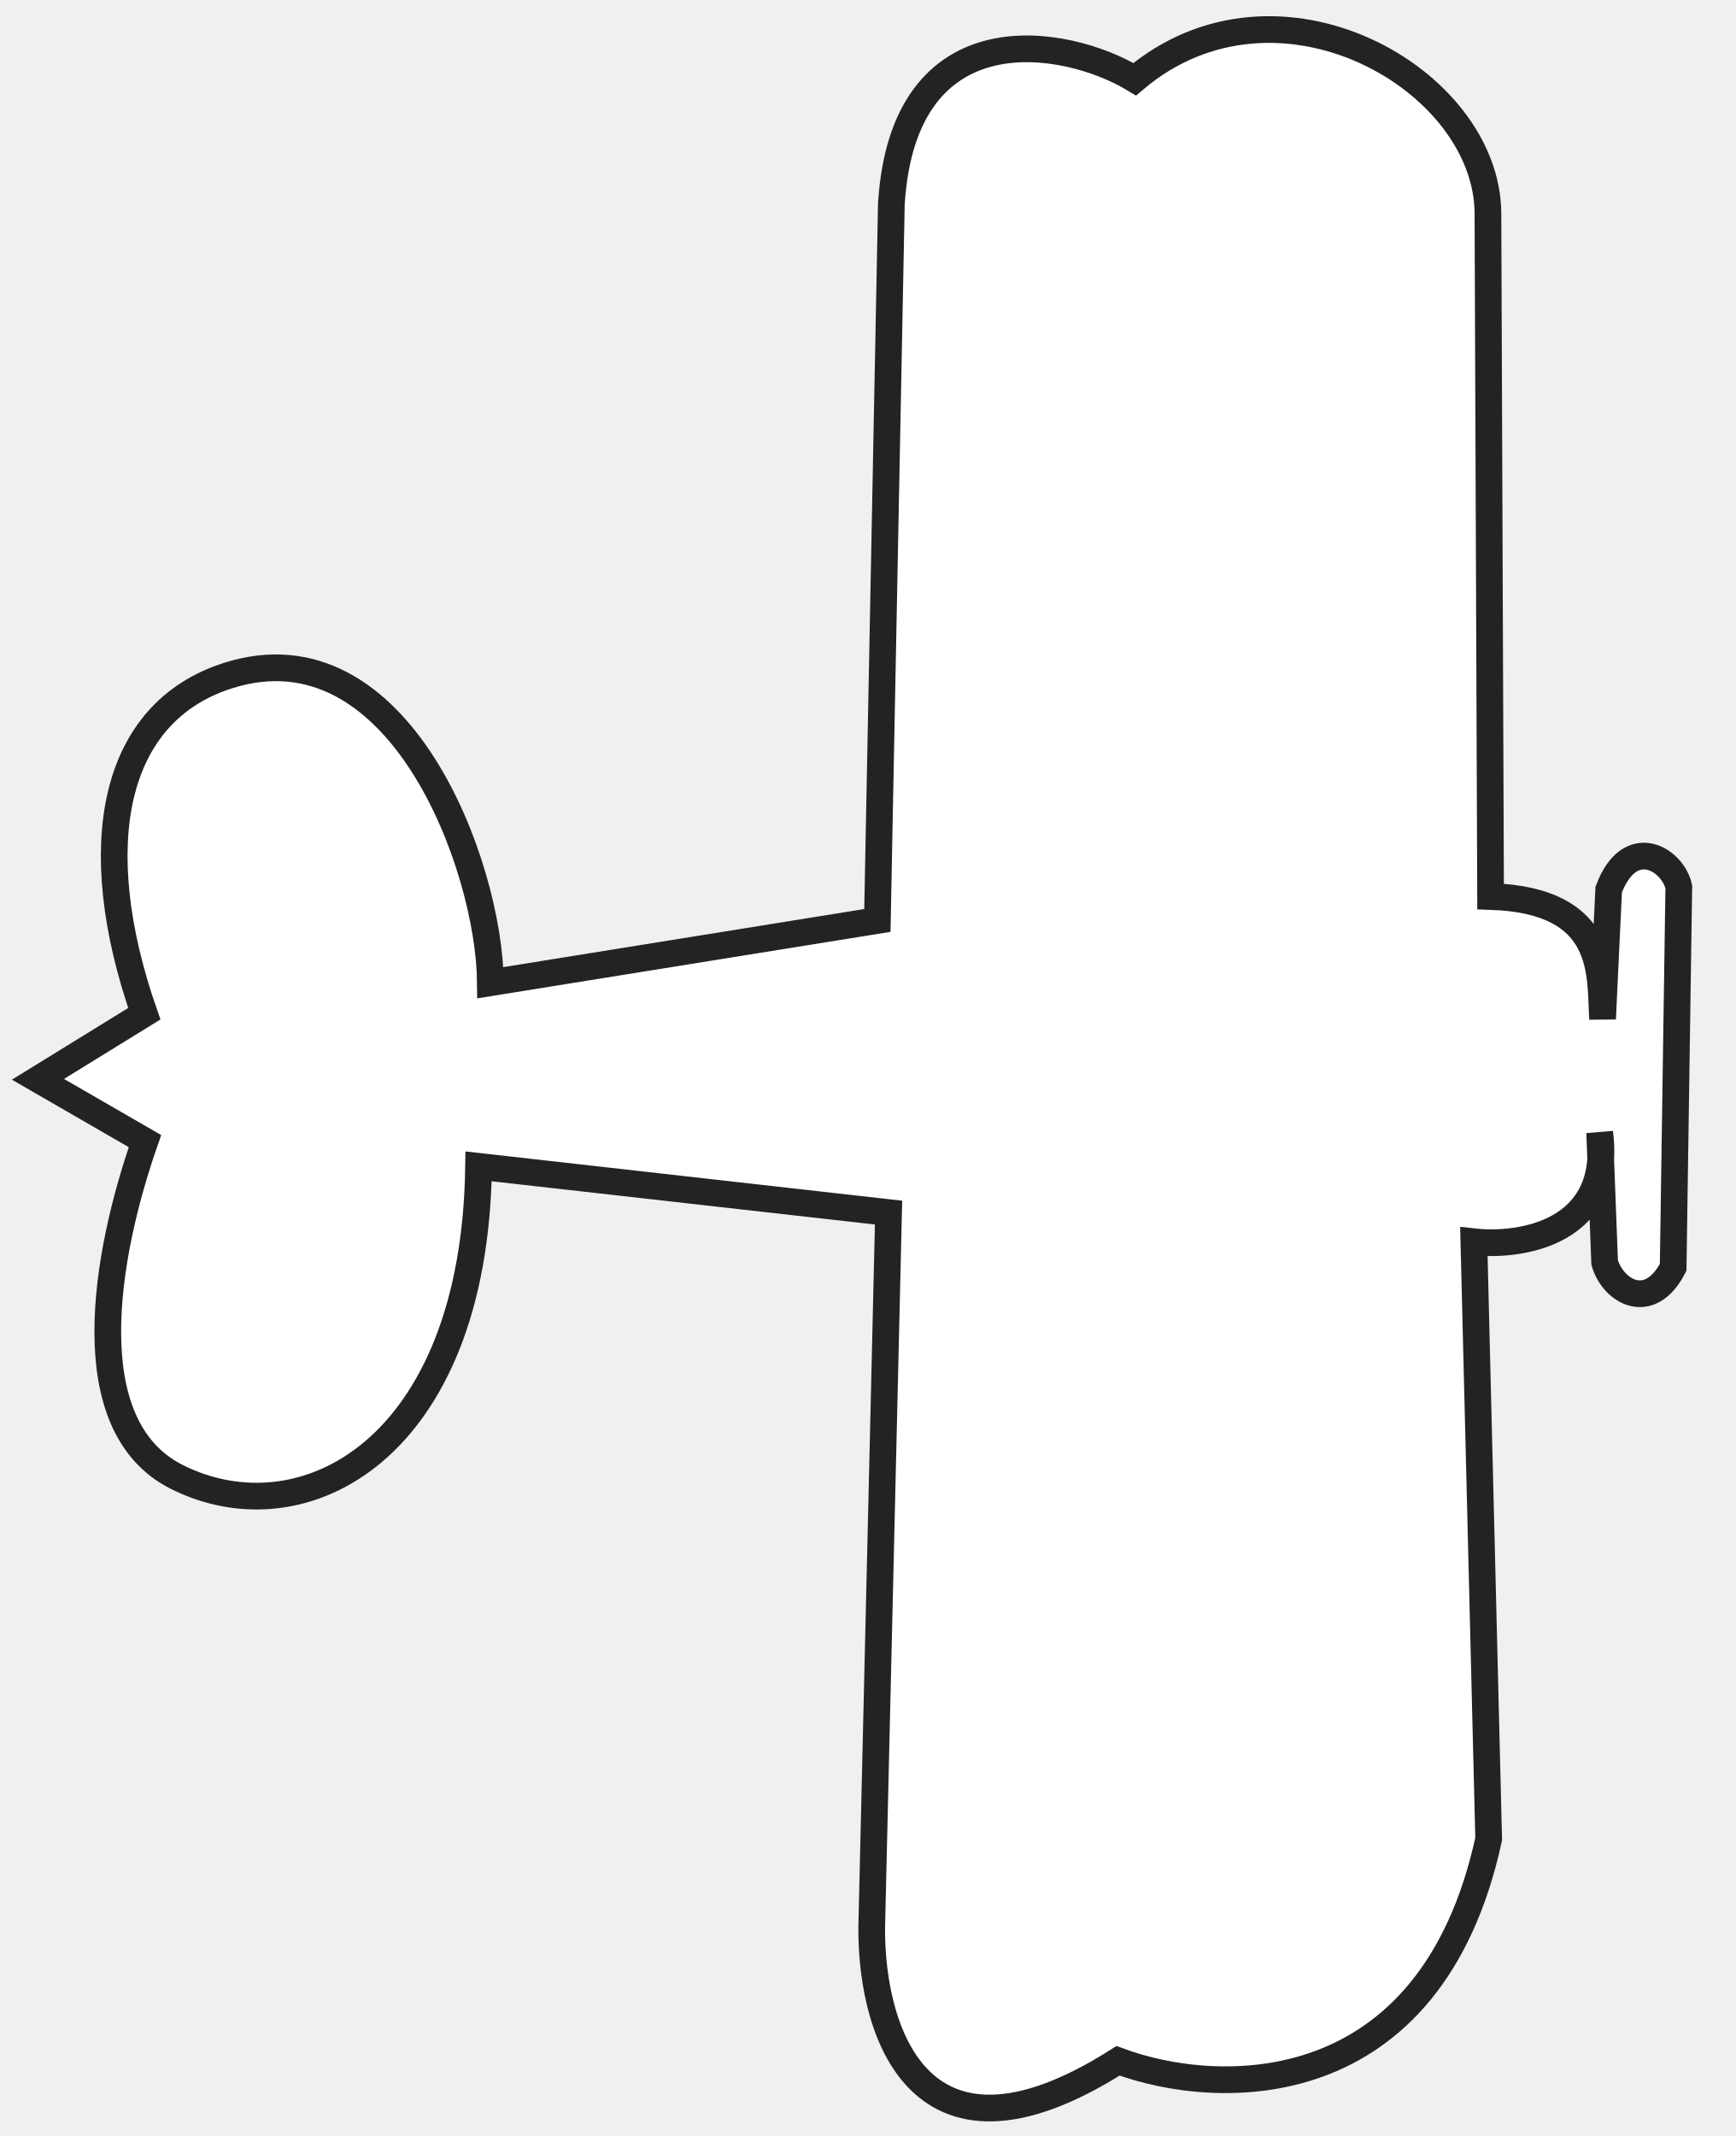
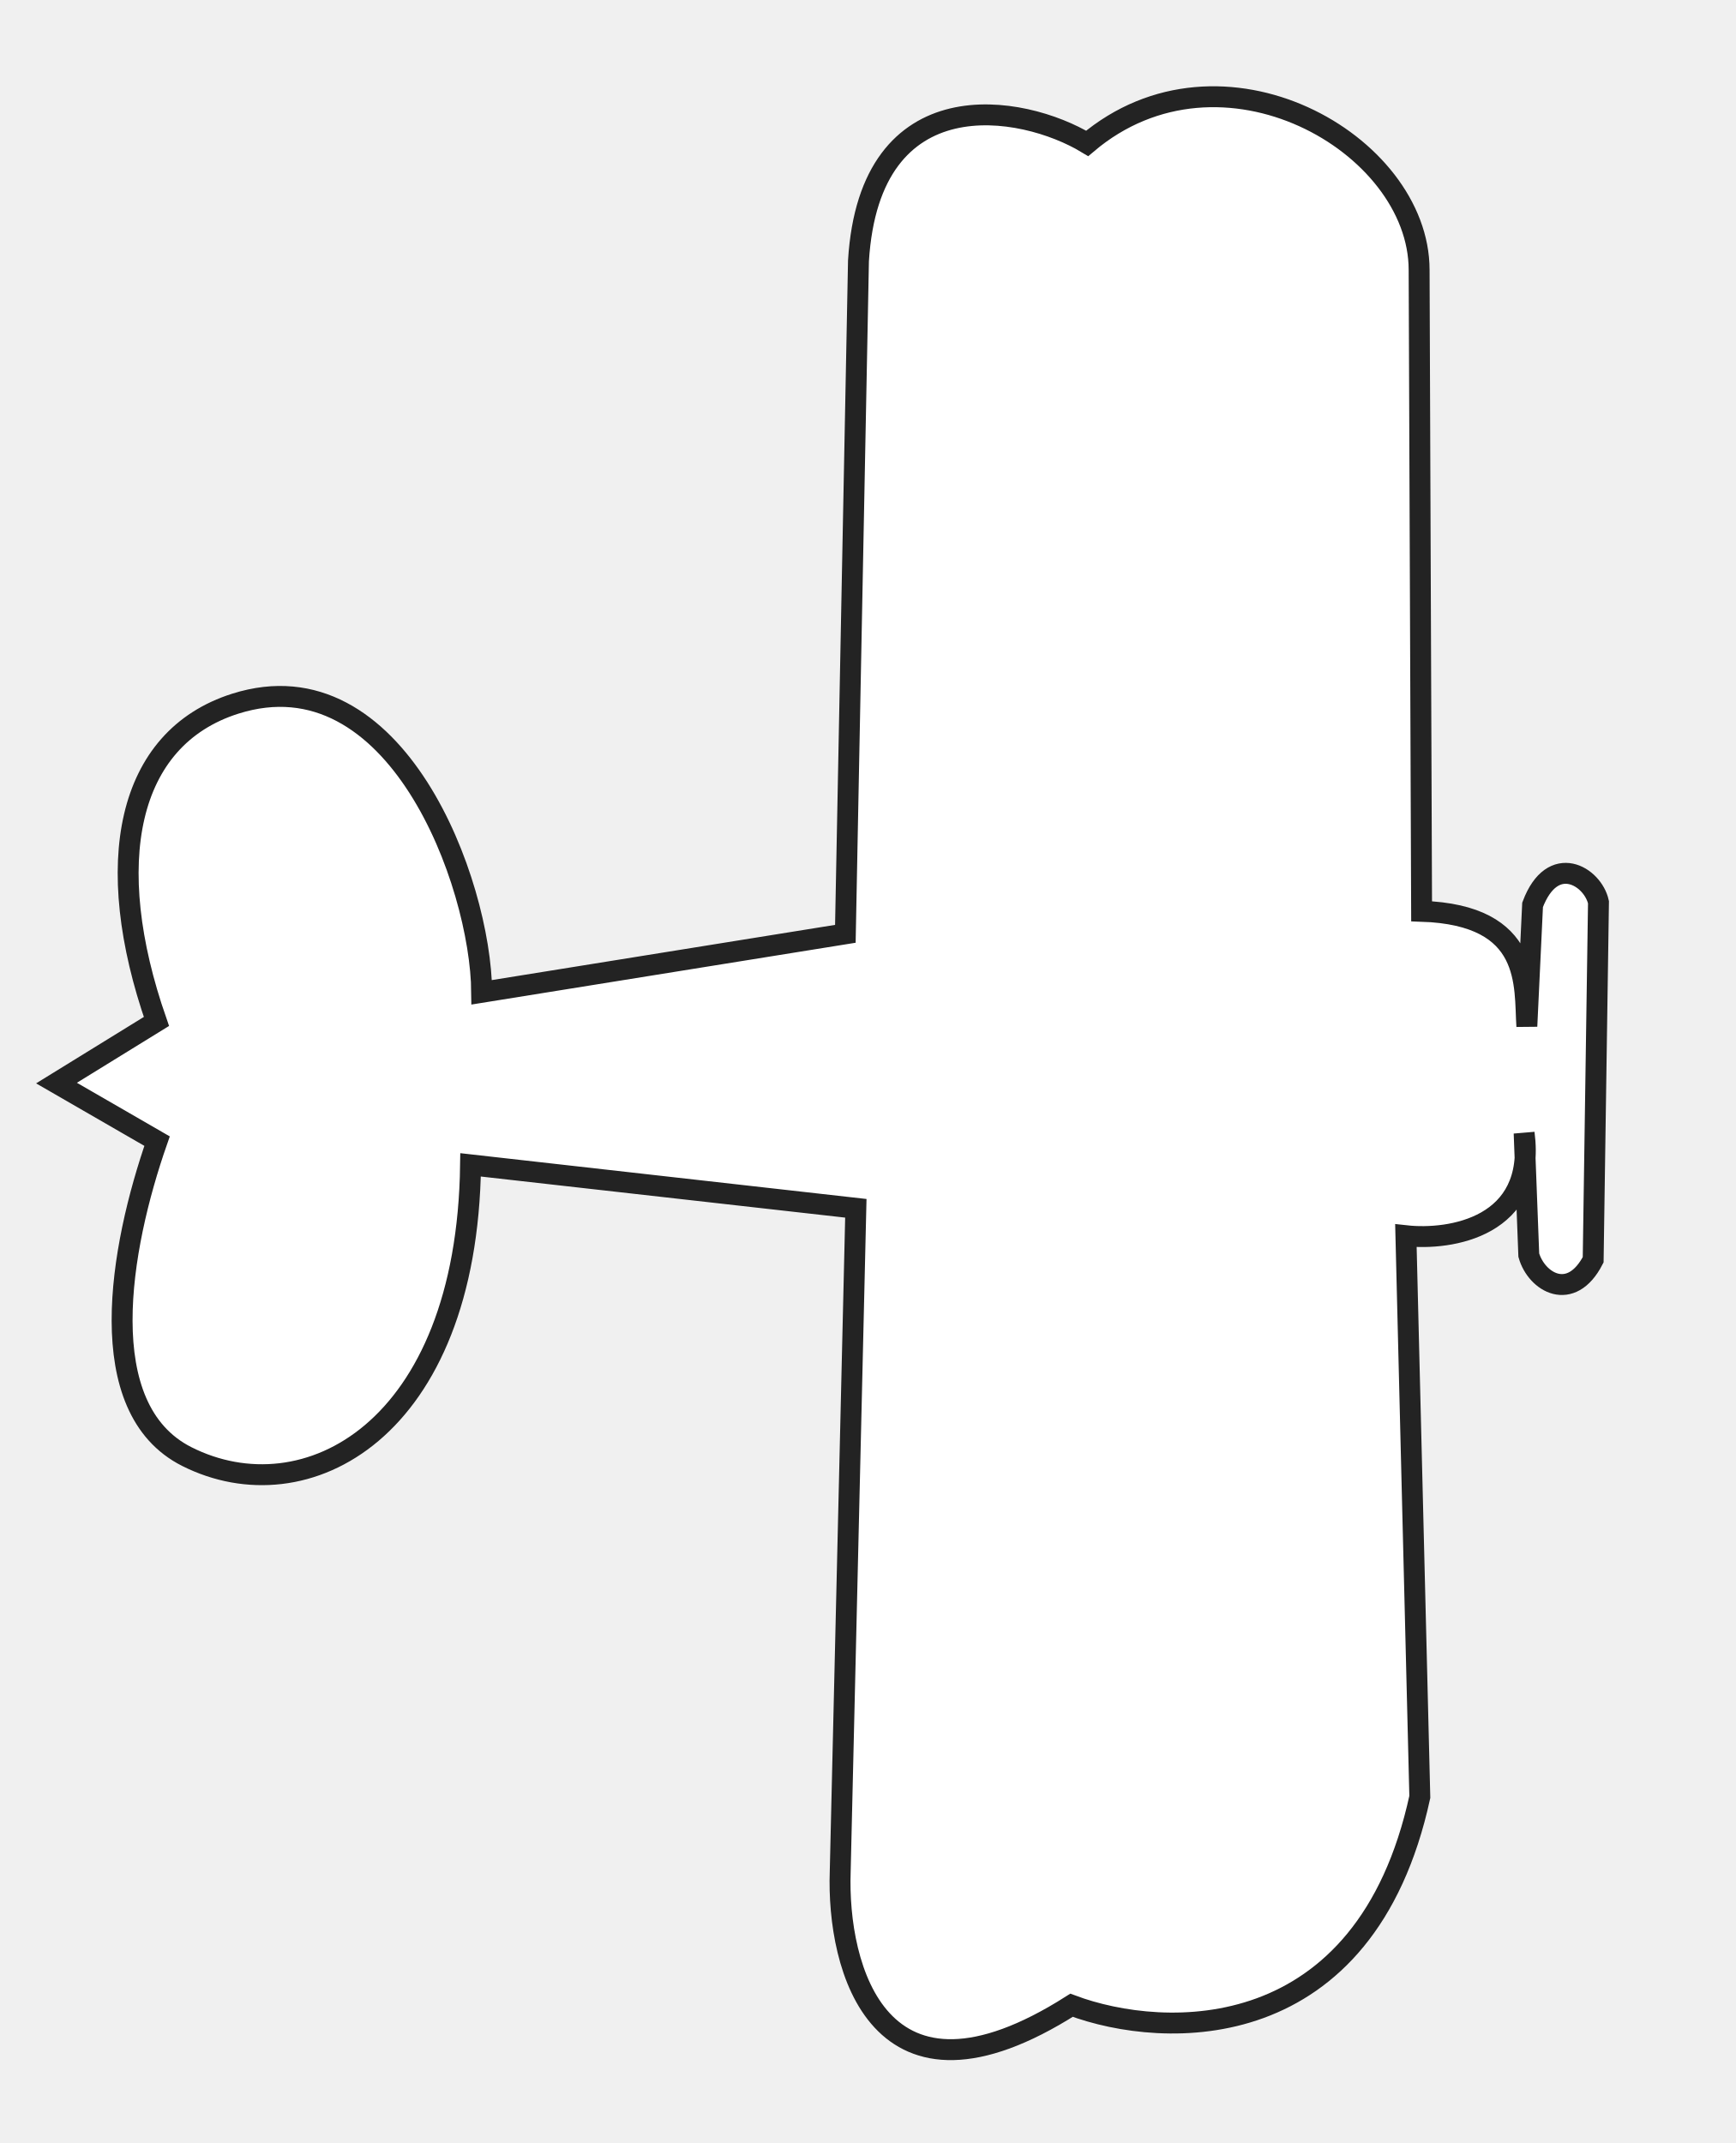
- <svg xmlns="http://www.w3.org/2000/svg" width="130" height="160" viewBox="0 0 130 160" fill="none">
-   <g clip-path="url(#clip0_790_8374)">
-     <path d="M66.563 90.831L35.852 87.367C35.564 108.602 22.672 115.38 13.231 110.624C5.613 106.785 7.885 93.991 10.86 85.476L2.843 80.847L10.81 75.936C6.427 63.369 8.385 53.358 17.099 50.6C29.917 46.544 36.665 64.851 36.738 73.612L65.727 68.948L66.773 15.294C67.67 0.667 79.83 2.801 85.006 5.933C95.7 -3.111 111.465 5.933 111.465 16.021L111.663 67.151C120.558 67.445 119.836 73.09 120.053 76.318L120.51 66.638C122.109 62.397 125.313 64.368 125.763 66.428L125.34 94.934C123.567 98.365 120.817 96.719 120.208 94.565L119.912 86.824C119.531 92.519 113.621 93.372 110.412 93.017L111.52 137.755C107.173 157.727 91.2 157.152 83.757 154.367C68.358 164.153 65.047 151.347 65.317 143.721L66.563 90.831Z" fill="white" />
-     <path d="M35.852 87.367L66.563 90.831L65.317 143.721C65.047 151.347 68.358 164.153 83.757 154.367C91.2 157.152 107.173 157.727 111.52 137.755L110.412 93.017C113.962 93.41 120.818 92.324 119.836 84.84L120.208 94.565C120.817 96.719 123.567 98.365 125.34 94.934L125.763 66.428C125.313 64.368 122.109 62.397 120.51 66.638L120.053 76.318C119.836 73.09 120.558 67.445 111.663 67.151L111.465 16.021C111.465 5.933 95.7 -3.111 85.006 5.933C79.83 2.801 67.67 0.667 66.773 15.294L65.727 68.948L36.738 73.612C36.665 64.851 29.917 46.544 17.099 50.6C8.385 53.358 6.427 63.369 10.81 75.936L2.843 80.847L10.86 85.476C7.885 93.991 5.613 106.785 13.231 110.624C22.672 115.38 35.564 108.602 35.852 87.367Z" stroke="#232323" stroke-width="2" />
+ <svg xmlns="http://www.w3.org/2000/svg" width="166" height="205" viewBox="0 0 166 205" fill="none">
+   <g clip-path="url(#clip0_810_5)">
+     <path d="M81.862 115.586L45.011 111.43C44.666 136.91 29.197 145.043 17.869 139.336C8.727 134.73 11.454 119.378 15.024 109.161L5.404 103.607L14.963 97.713C9.704 82.635 12.054 70.623 22.51 67.313C37.89 62.446 45.987 84.413 46.075 94.925L80.859 89.329L82.114 24.949C83.19 7.399 97.781 9.959 103.991 13.717C116.824 2.865 135.74 13.717 135.74 25.822L135.977 87.172C146.651 87.525 145.785 94.299 146.044 98.173L146.593 86.558C148.511 81.468 152.357 83.833 152.896 86.306L152.388 120.51C150.261 124.627 146.962 122.651 146.23 120.067L145.876 110.778C145.419 117.611 138.327 118.635 134.476 118.209L135.807 171.891C130.59 195.855 111.424 195.165 102.493 191.824C84.015 203.566 80.043 188.2 80.367 179.049L81.862 115.586Z" fill="white" />
+     <path d="M45.011 111.43L81.862 115.586L80.367 179.049C80.043 188.2 84.015 203.566 102.493 191.824C111.424 195.165 130.59 195.855 135.807 171.891L134.476 118.209C138.736 118.68 146.962 117.378 145.785 108.398L146.23 120.067C146.962 122.651 150.261 124.627 152.388 120.51L152.896 86.306C152.357 83.833 148.511 81.468 146.593 86.558L146.044 98.173C145.785 94.299 146.651 87.525 135.977 87.172L135.74 25.822C135.74 13.717 116.824 2.865 103.991 13.717C97.781 9.959 83.19 7.399 82.114 24.949L80.859 89.329L46.075 94.925C45.987 84.413 37.89 62.446 22.51 67.313C12.054 70.623 9.704 82.635 14.963 97.713L5.404 103.607L15.024 109.161C11.454 119.378 8.727 134.73 17.869 139.336C29.197 145.043 44.666 136.91 45.011 111.43Z" stroke="#232323" stroke-width="2" />
  </g>
  <defs>
-     <clipPath id="clip0_790_8374">
-       <rect width="130" height="160" fill="white" />
+     <clipPath id="clip0_810_5">
+       <rect width="166" height="205" fill="white" />
    </clipPath>
  </defs>
</svg>
